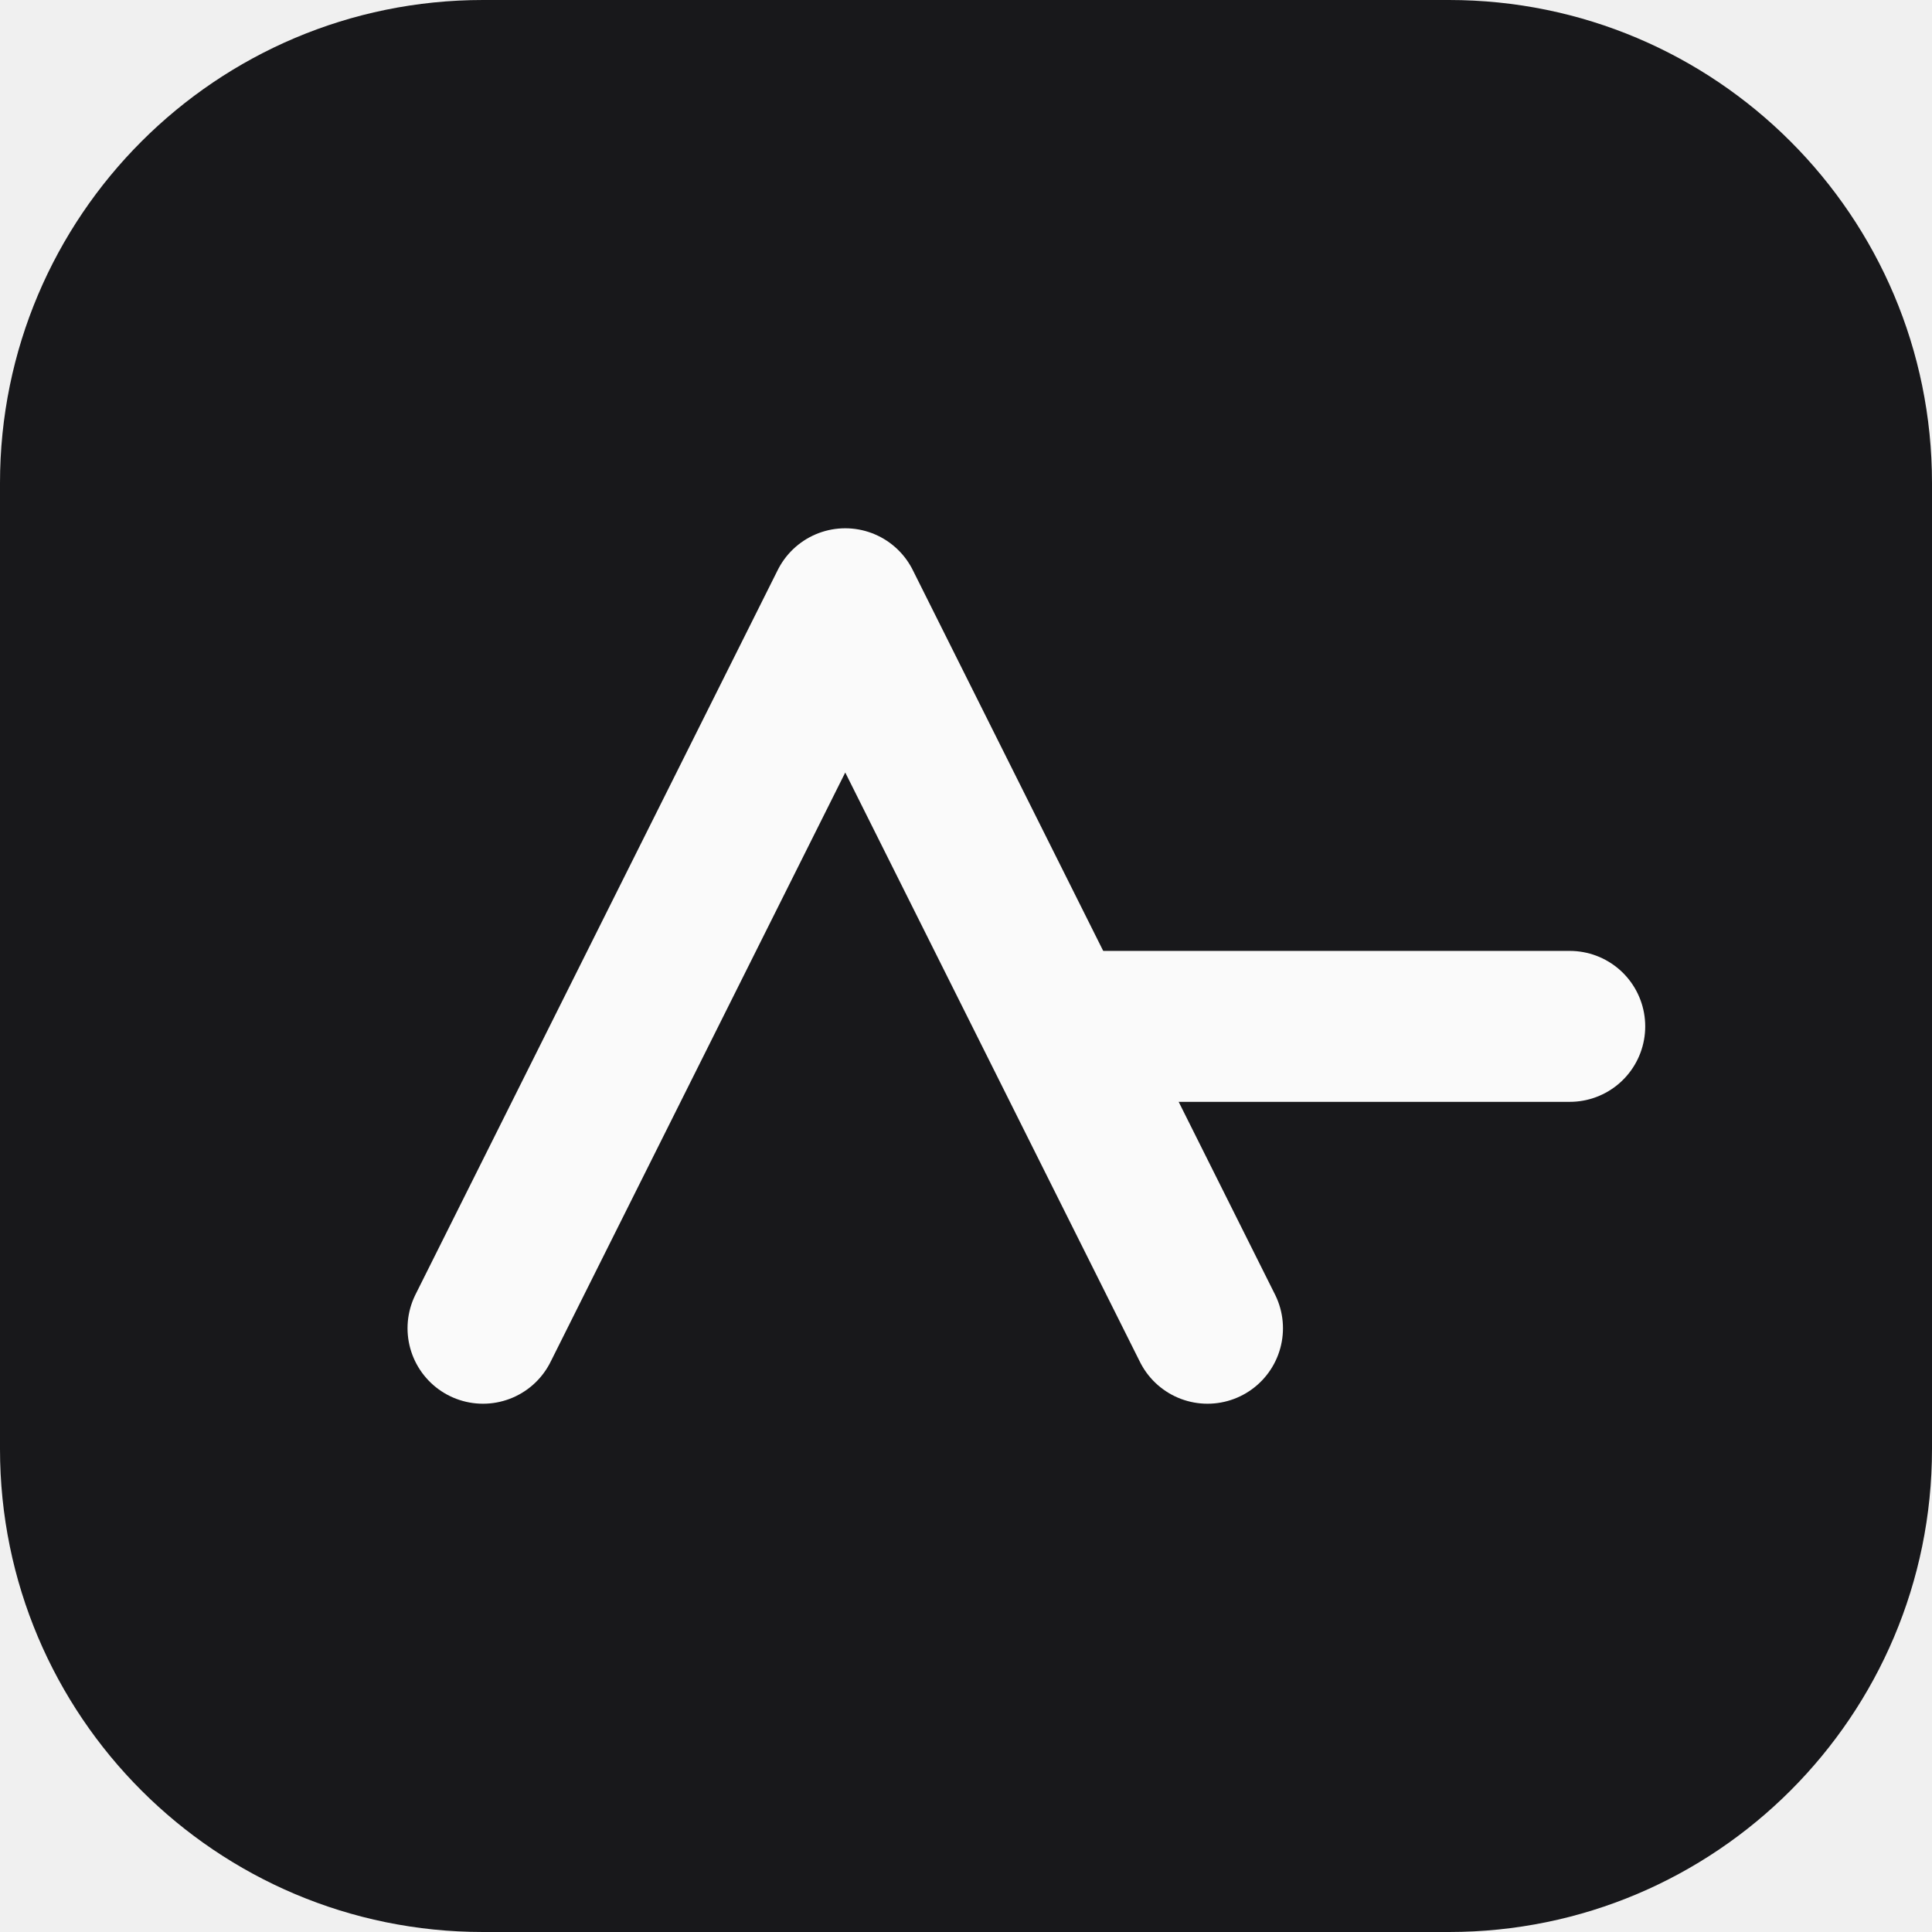
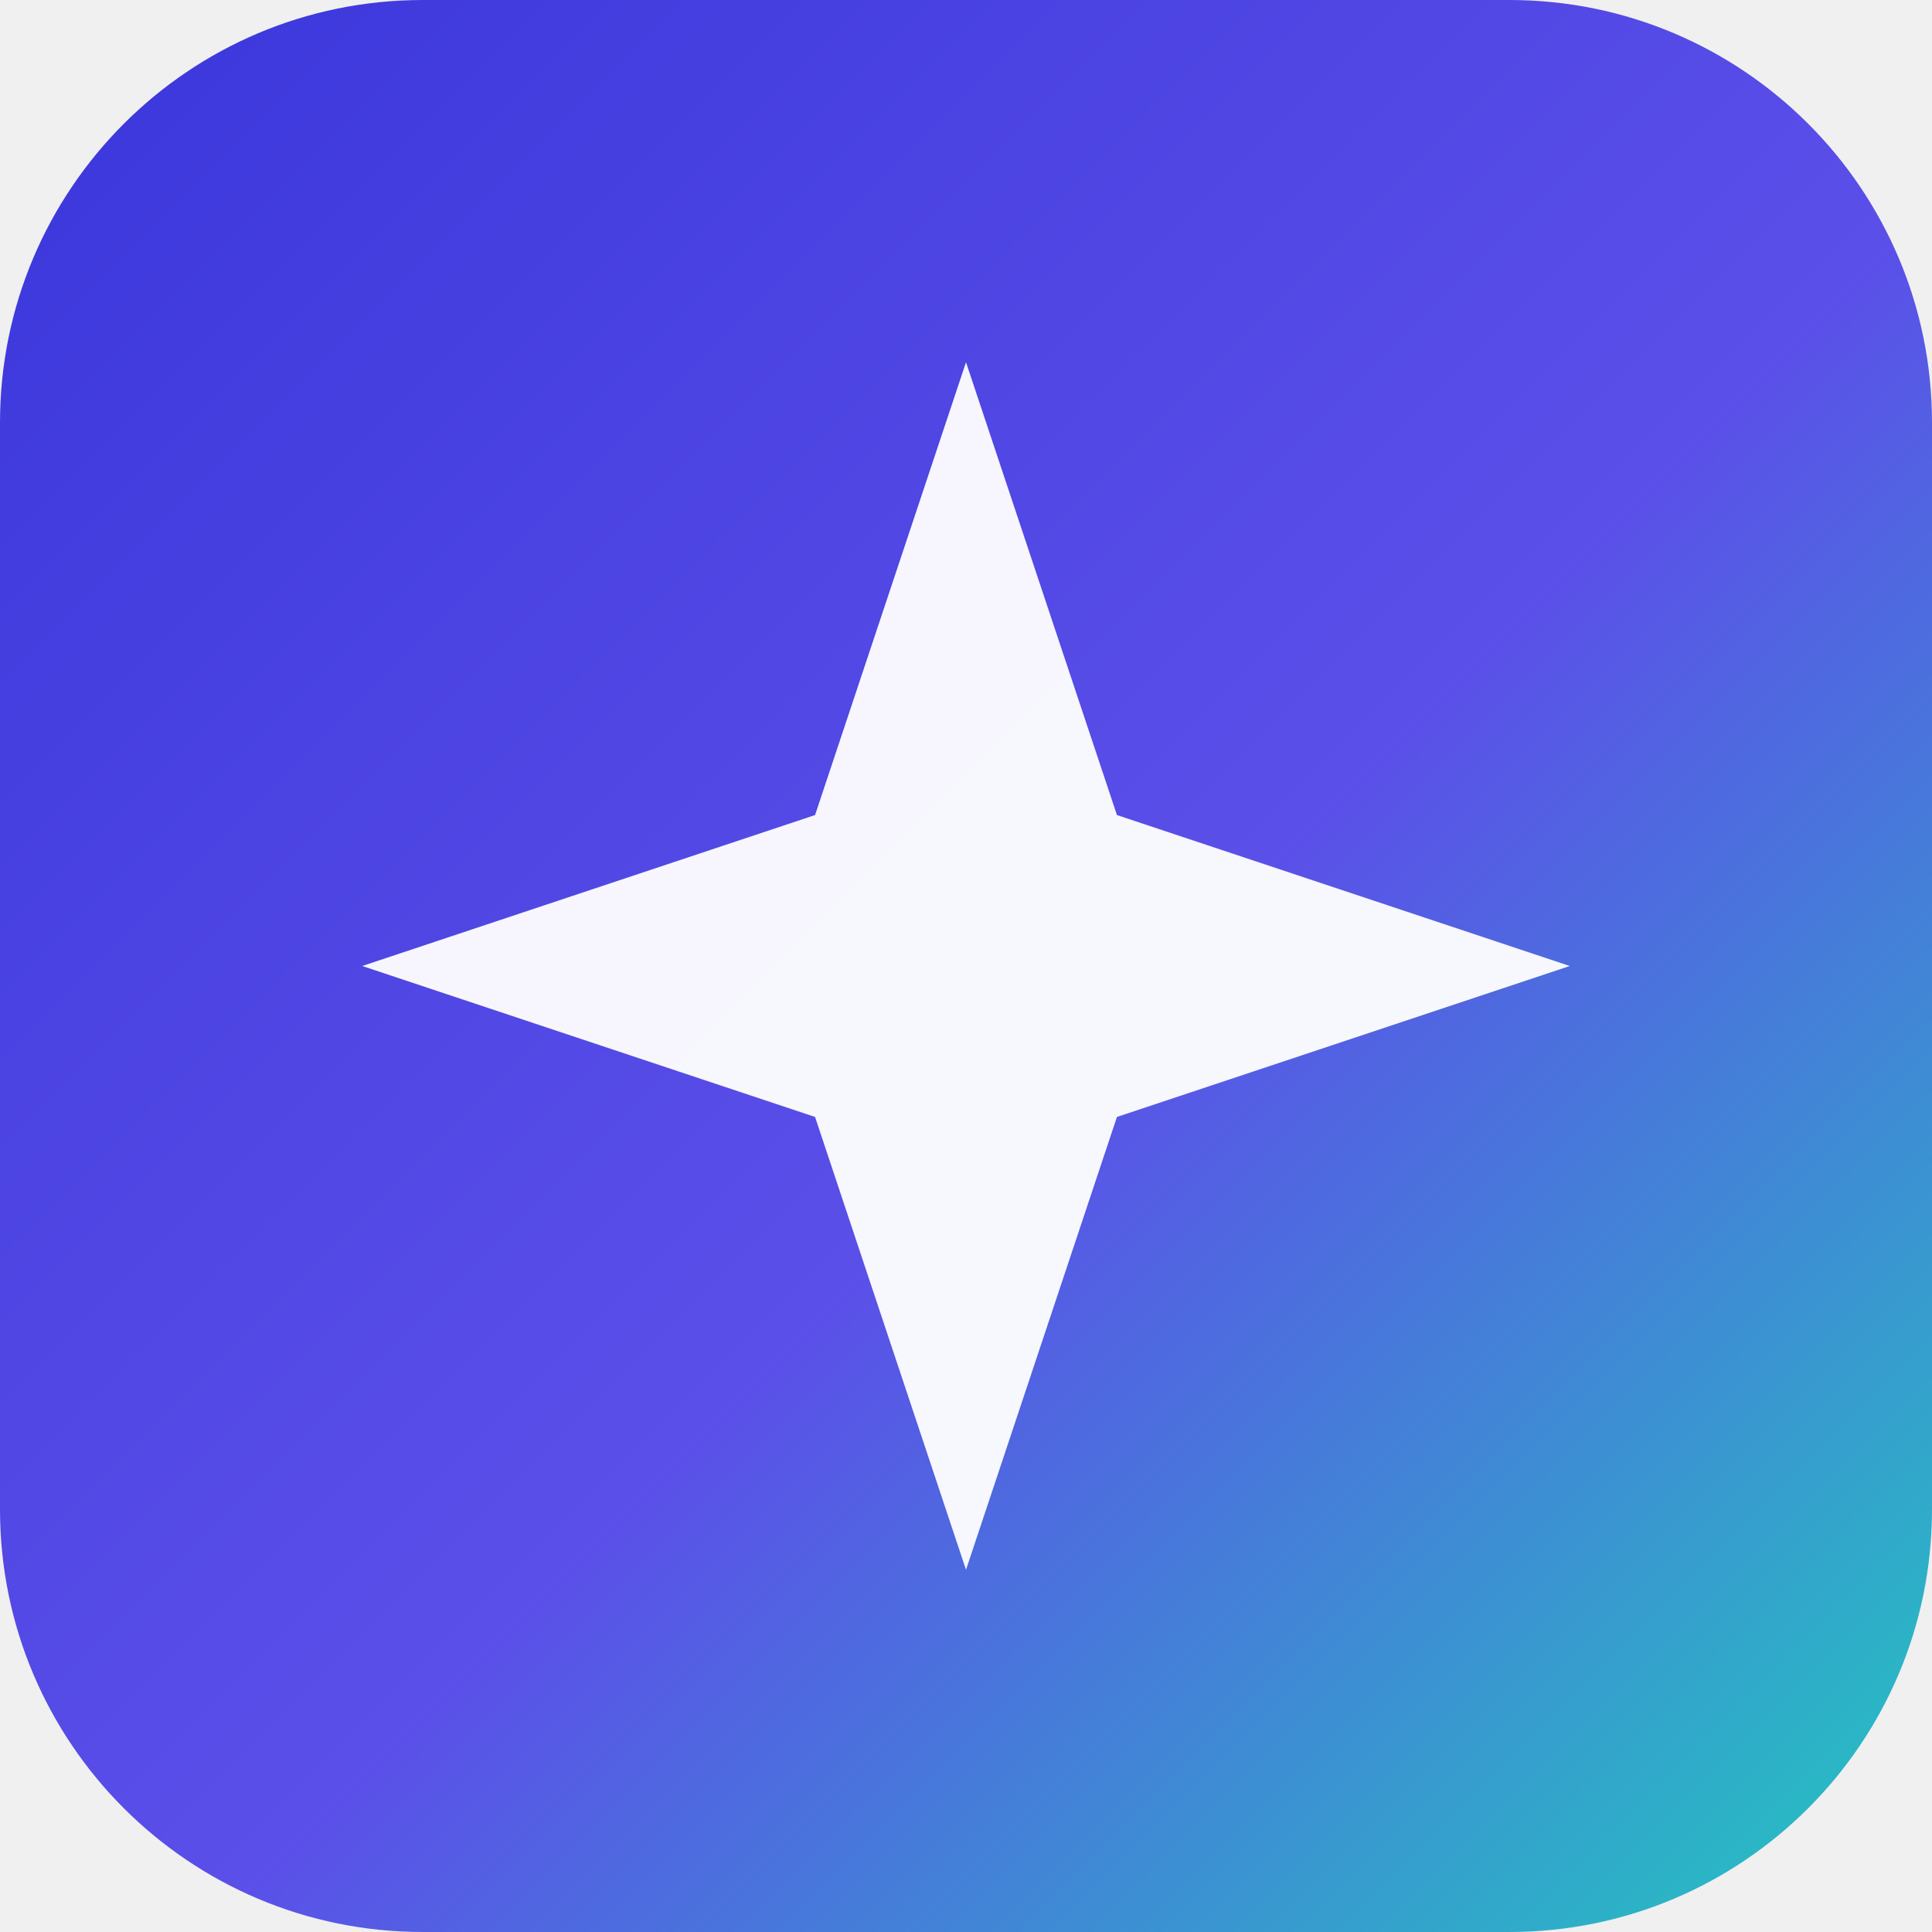
<svg xmlns="http://www.w3.org/2000/svg" viewBox="0 0 32 32" fill="none">
-   <rect width="32" height="32" rx="8" fill="#18181b" />
-   <path d="M8 22L14 10L20 22" stroke="#fafafa" stroke-width="2.5" stroke-linecap="round" stroke-linejoin="round" />
-   <path d="M18 17L26 17" stroke="#fafafa" stroke-width="2.5" stroke-linecap="round" />
+   <defs>
+     <linearGradient id="astra" x1="0" y1="0" x2="32" y2="32" gradientUnits="userSpaceOnUse">
+       <stop offset="0%" stop-color="#3A36DB" />
+       <stop offset="55%" stop-color="#5B4FE9" />
+       <stop offset="100%" stop-color="#22C8BF" />
+     </linearGradient>
+   </defs>
+   <rect width="32" height="32" rx="7" fill="url(#astra)" />
+   <path d="M16 6L18.5 13.5L26 16L18.5 18.5L16 26L13.5 18.5L6 16L13.5 13.5Z" fill="white" fill-opacity="0.95" />
</svg>
